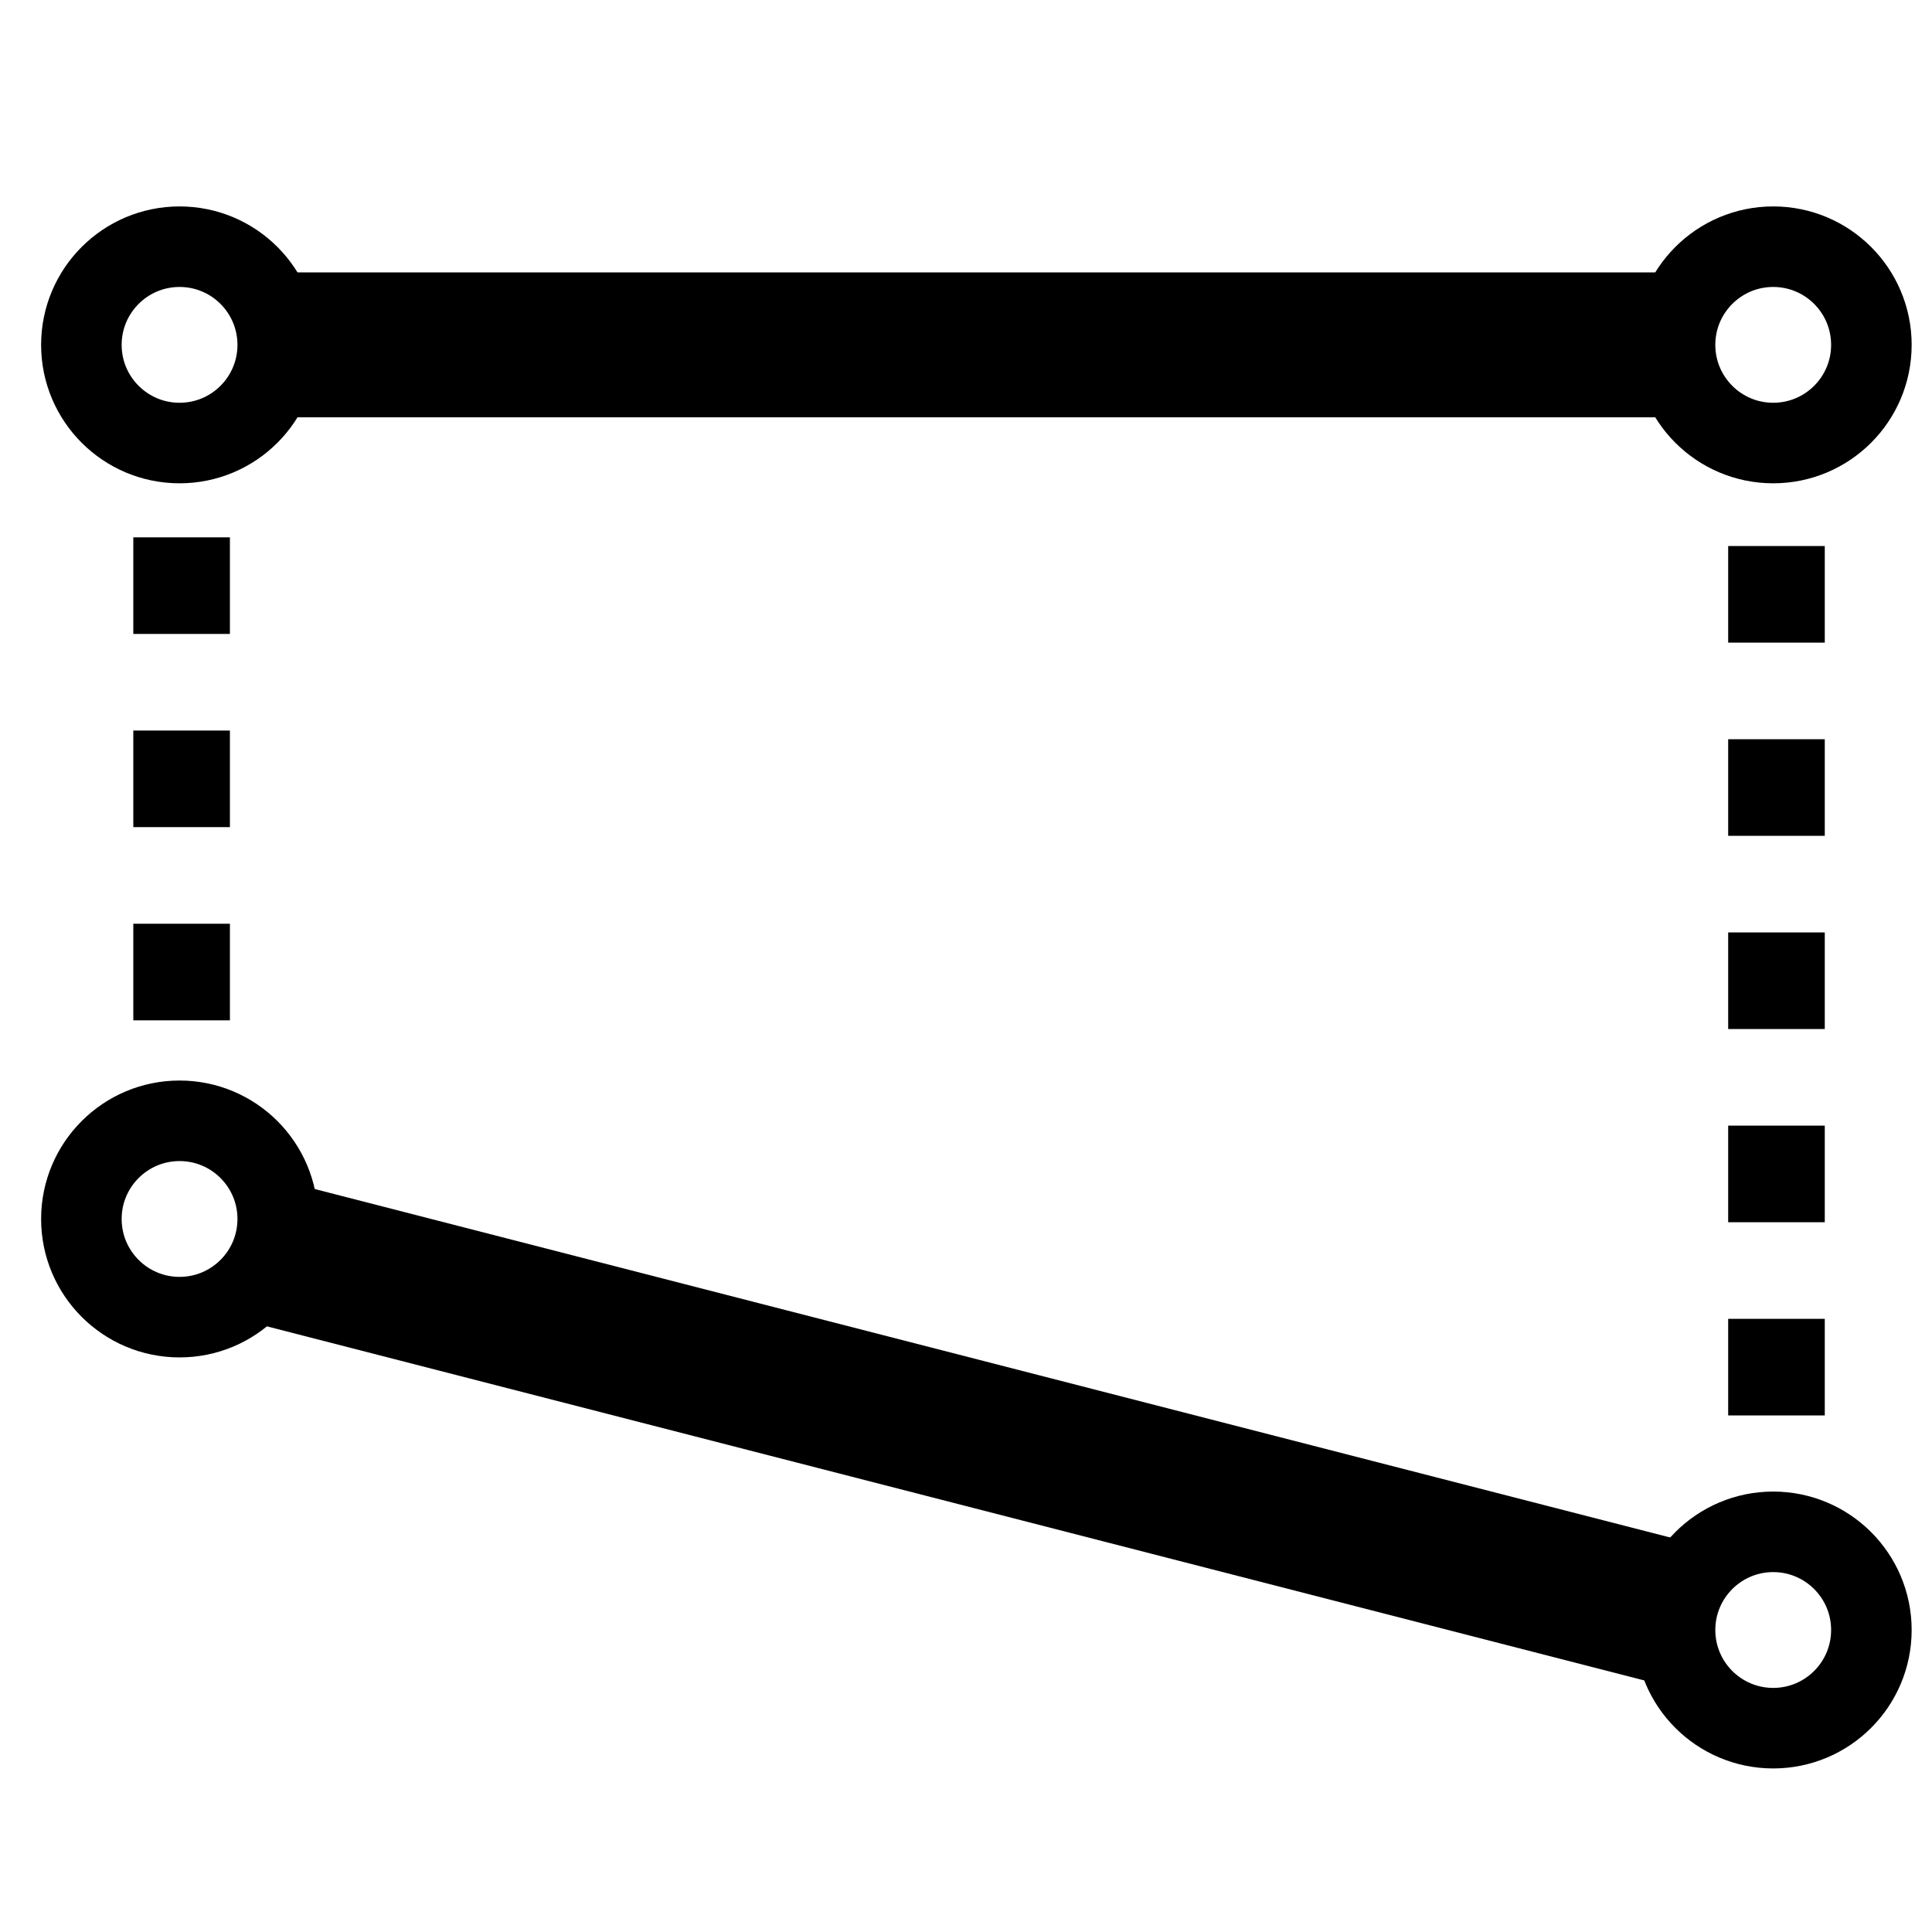
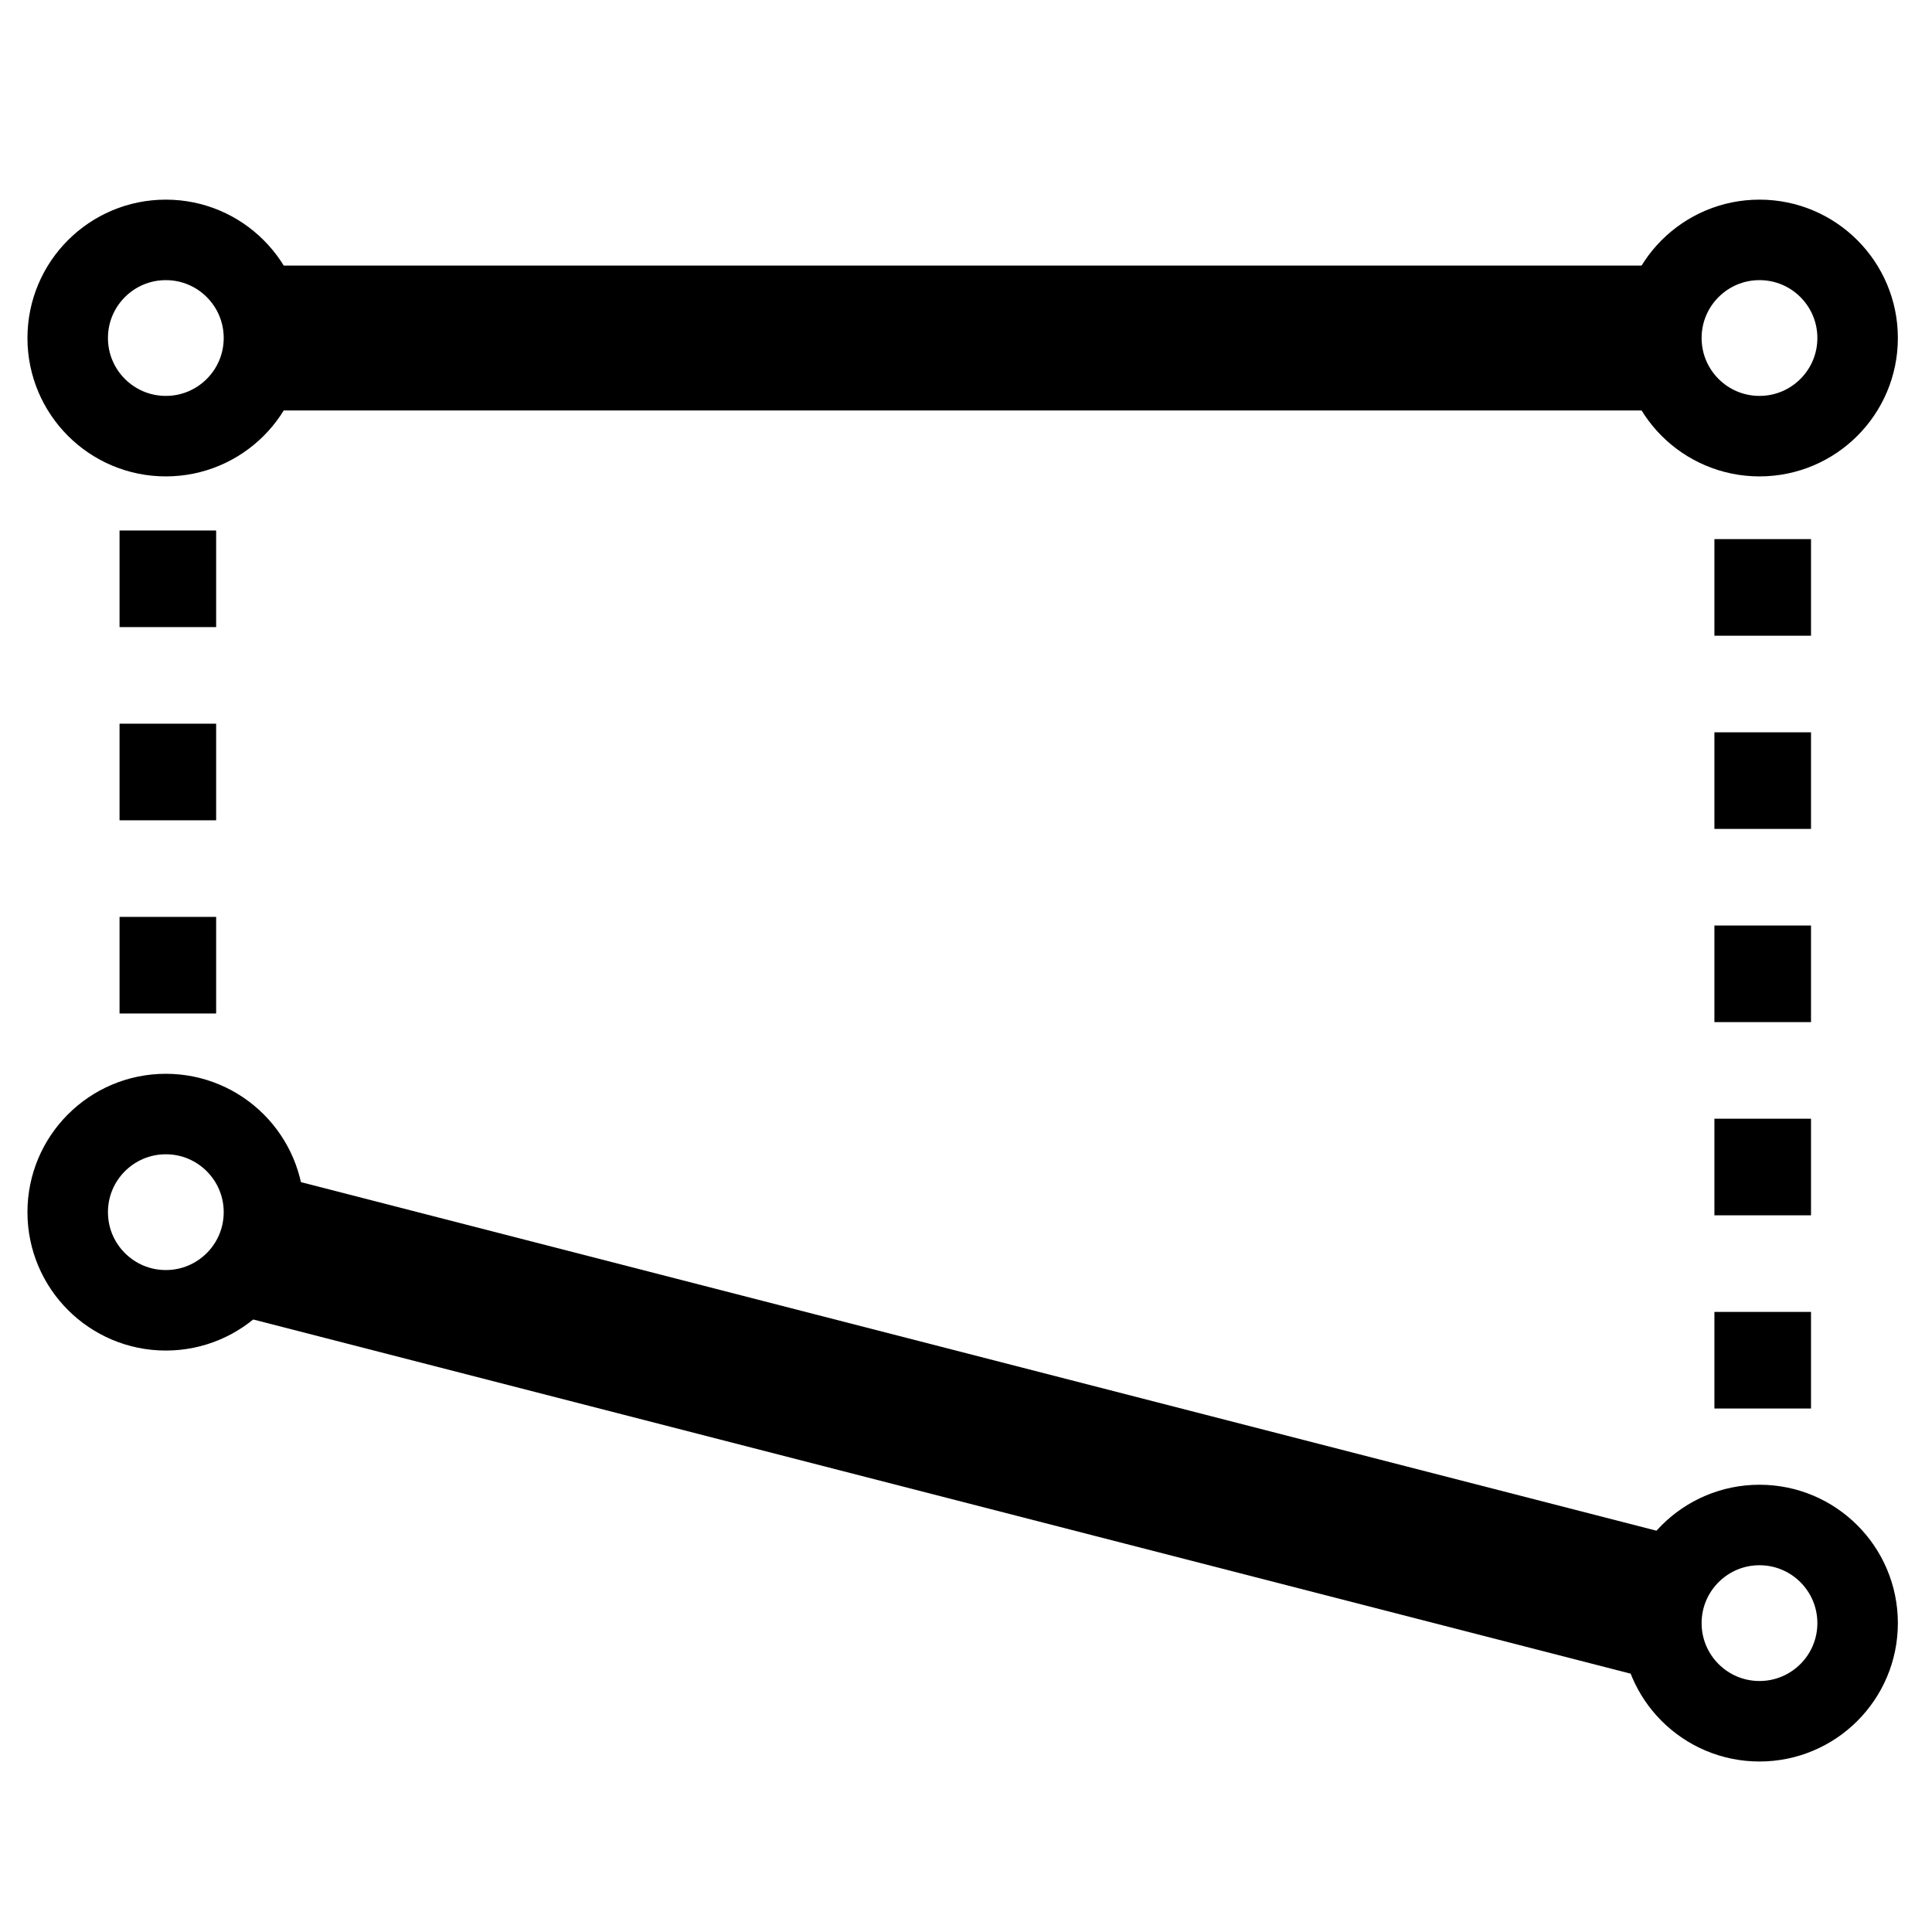
- <svg xmlns="http://www.w3.org/2000/svg" width="16" height="16" viewBox="0 0 16 16" class="feather feather-trending-up" version="1.1" id="svg6" style="fill:none;stroke:currentColor;stroke-width:2;stroke-linecap:round;stroke-linejoin:round">
+ <svg xmlns="http://www.w3.org/2000/svg" width="24" height="24" viewBox="0 0 24 24" class="feather feather-trending-up" version="1.1" id="svg6" style="fill:none;stroke:currentColor;stroke-width:2;stroke-linecap:round;stroke-linejoin:round">
  <defs id="defs10">
    <marker orient="auto" refY="0" refX="0" id="marker3105" style="overflow:visible">
      <path id="path3103" d="M 5.77,0 -2.88,5 V -5 Z" style="fill:#000000;fill-opacity:1;fill-rule:evenodd;stroke:#000000;stroke-width:1pt;stroke-opacity:1" transform="scale(0.2)" />
    </marker>
    <marker orient="auto" refY="0" refX="0" id="marker2937" style="overflow:visible">
      <path id="path2935" d="M 5.77,0 -2.88,5 V -5 Z" style="fill:#000000;fill-opacity:1;fill-rule:evenodd;stroke:#000000;stroke-width:1pt;stroke-opacity:1" transform="scale(0.2)" />
    </marker>
    <marker style="overflow:visible" id="marker1899" refX="0" refY="0" orient="auto">
      <path transform="scale(0.2)" style="fill:#000000;fill-opacity:1;fill-rule:evenodd;stroke:#000000;stroke-width:1pt;stroke-opacity:1" d="M 5.77,0 -2.88,5 V -5 Z" id="path1897" />
    </marker>
    <marker style="overflow:visible" id="marker1701" refX="0" refY="0" orient="auto">
      <path transform="scale(0.2)" style="fill:#000000;fill-opacity:1;fill-rule:evenodd;stroke:#000000;stroke-width:1pt;stroke-opacity:1" d="M 5.77,0 -2.88,5 V -5 Z" id="path1699" />
    </marker>
    <marker orient="auto" refY="0" refX="0" id="TriangleOutS" style="overflow:visible">
      <path id="path4672" d="M 5.77,0 -2.88,5 V -5 Z" style="fill:#000000;fill-opacity:1;fill-rule:evenodd;stroke:#000000;stroke-width:1pt;stroke-opacity:1" transform="scale(0.2)" />
    </marker>
    <marker orient="auto" refY="0" refX="0" id="marker4834" style="overflow:visible">
      <path id="path4832" style="fill-rule:evenodd;stroke:#000000;stroke-width:0.625;stroke-linejoin:round;stroke-opacity:1" d="M 8.719,4.034 -2.207,0.016 8.719,-4.002 c -1.745,2.372 -1.735,5.617 -6e-7,8.035 z" transform="matrix(-0.3,0,0,-0.3,0.69,0)" />
    </marker>
    <marker orient="auto" refY="0" refX="0" id="Arrow2Send" style="overflow:visible">
      <path id="path4557" style="fill-rule:evenodd;stroke:#000000;stroke-width:0.625;stroke-linejoin:round;stroke-opacity:1" d="M 8.719,4.034 -2.207,0.016 8.719,-4.002 c -1.745,2.372 -1.735,5.617 -6e-7,8.035 z" transform="matrix(-0.3,0,0,-0.3,0.69,0)" />
    </marker>
    <marker orient="auto" refY="0" refX="0" id="Arrow1Lstart" style="overflow:visible">
      <path id="path4524" d="M 0,0 5,-5 -12.5,0 5,5 Z" style="fill-rule:evenodd;stroke:#000000;stroke-width:1pt;stroke-opacity:1" transform="matrix(0.8,0,0,0.8,10,0)" />
    </marker>
  </defs>
-   <circle style="fill:none;fill-opacity:1;stroke:#000000;stroke-width:0.667;stroke-linecap:round;stroke-linejoin:round;stroke-miterlimit:4;stroke-dasharray:none;stroke-opacity:1" id="path1645" cy="2.856" cx="14.685" r="0.813" />
-   <path style="fill:none;stroke:#000000;stroke-width:1.2;stroke-linecap:butt;stroke-linejoin:miter;stroke-miterlimit:4;stroke-dasharray:none;stroke-opacity:1" d="M 2.235,2.856 H 13.889" id="path1671" />
-   <circle r="0.813" cx="1.487" cy="2.856" id="circle2286" style="fill:none;fill-opacity:1;stroke:#000000;stroke-width:0.667;stroke-linecap:round;stroke-linejoin:round;stroke-miterlimit:4;stroke-dasharray:none;stroke-opacity:1" />
-   <circle r="0.813" cx="14.685" cy="13.499" id="circle3925" style="fill:none;fill-opacity:1;stroke:#000000;stroke-width:0.667;stroke-linecap:round;stroke-linejoin:round;stroke-miterlimit:4;stroke-dasharray:none;stroke-opacity:1" />
-   <path id="path3927" d="M 2.188,10.359 13.842,13.355" style="fill:none;stroke:#000000;stroke-width:1.2;stroke-linecap:butt;stroke-linejoin:miter;stroke-miterlimit:4;stroke-dasharray:none;stroke-opacity:1" />
-   <circle style="fill:none;fill-opacity:1;stroke:#000000;stroke-width:0.667;stroke-linecap:round;stroke-linejoin:round;stroke-miterlimit:4;stroke-dasharray:none;stroke-opacity:1" id="circle3929" cy="10.095" cx="1.487" r="0.813" />
-   <path style="fill:none;stroke:#000000;stroke-width:0.8;stroke-linecap:butt;stroke-linejoin:miter;stroke-miterlimit:4;stroke-dasharray:0.8, 0.8;stroke-dashoffset:0;stroke-opacity:1" d="M 1.504,4.45 V 8.549" id="path3931" />
-   <path id="path3933" d="M 14.712,4.522 V 11.881" style="fill:none;stroke:#000000;stroke-width:0.8;stroke-linecap:butt;stroke-linejoin:miter;stroke-miterlimit:4;stroke-dasharray:0.8, 0.8;stroke-dashoffset:0;stroke-opacity:1" />
+   <circle style="fill:none;fill-opacity:1;stroke:#000000;stroke-width:1;stroke-linecap:round;stroke-linejoin:round;stroke-miterlimit:4;stroke-dasharray:none;stroke-opacity:1" id="path1645" cy="4.199" cx="21.857" r="1.219" />
+   <path style="fill:none;stroke:#000000;stroke-width:1.8;stroke-linecap:butt;stroke-linejoin:miter;stroke-miterlimit:4;stroke-dasharray:none;stroke-opacity:1" d="M 3.183,4.199 H 20.664" id="path1671" />
+   <circle r="1.219" cx="2.06" cy="4.199" id="circle2286" style="fill:none;fill-opacity:1;stroke:#000000;stroke-width:1;stroke-linecap:round;stroke-linejoin:round;stroke-miterlimit:4;stroke-dasharray:none;stroke-opacity:1" />
+   <circle r="1.219" cx="21.857" cy="20.163" id="circle3925" style="fill:none;fill-opacity:1;stroke:#000000;stroke-width:1;stroke-linecap:round;stroke-linejoin:round;stroke-miterlimit:4;stroke-dasharray:none;stroke-opacity:1" />
+   <path id="path3927" d="M 3.111,15.453 20.592,19.948" style="fill:none;stroke:#000000;stroke-width:1.8;stroke-linecap:butt;stroke-linejoin:miter;stroke-miterlimit:4;stroke-dasharray:none;stroke-opacity:1" />
+   <circle style="fill:none;fill-opacity:1;stroke:#000000;stroke-width:1;stroke-linecap:round;stroke-linejoin:round;stroke-miterlimit:4;stroke-dasharray:none;stroke-opacity:1" id="circle3929" cy="15.058" cx="2.06" r="1.219" />
+   <path style="fill:none;stroke:#000000;stroke-width:1.2;stroke-linecap:butt;stroke-linejoin:miter;stroke-miterlimit:4;stroke-dasharray:1.2, 1.2;stroke-dashoffset:0;stroke-opacity:1" d="M 2.085,6.59 V 12.738" id="path3931" />
+   <path id="path3933" d="M 21.897,6.697 V 17.736" style="fill:none;stroke:#000000;stroke-width:1.2;stroke-linecap:butt;stroke-linejoin:miter;stroke-miterlimit:4;stroke-dasharray:1.2, 1.2;stroke-dashoffset:0;stroke-opacity:1" />
</svg>
